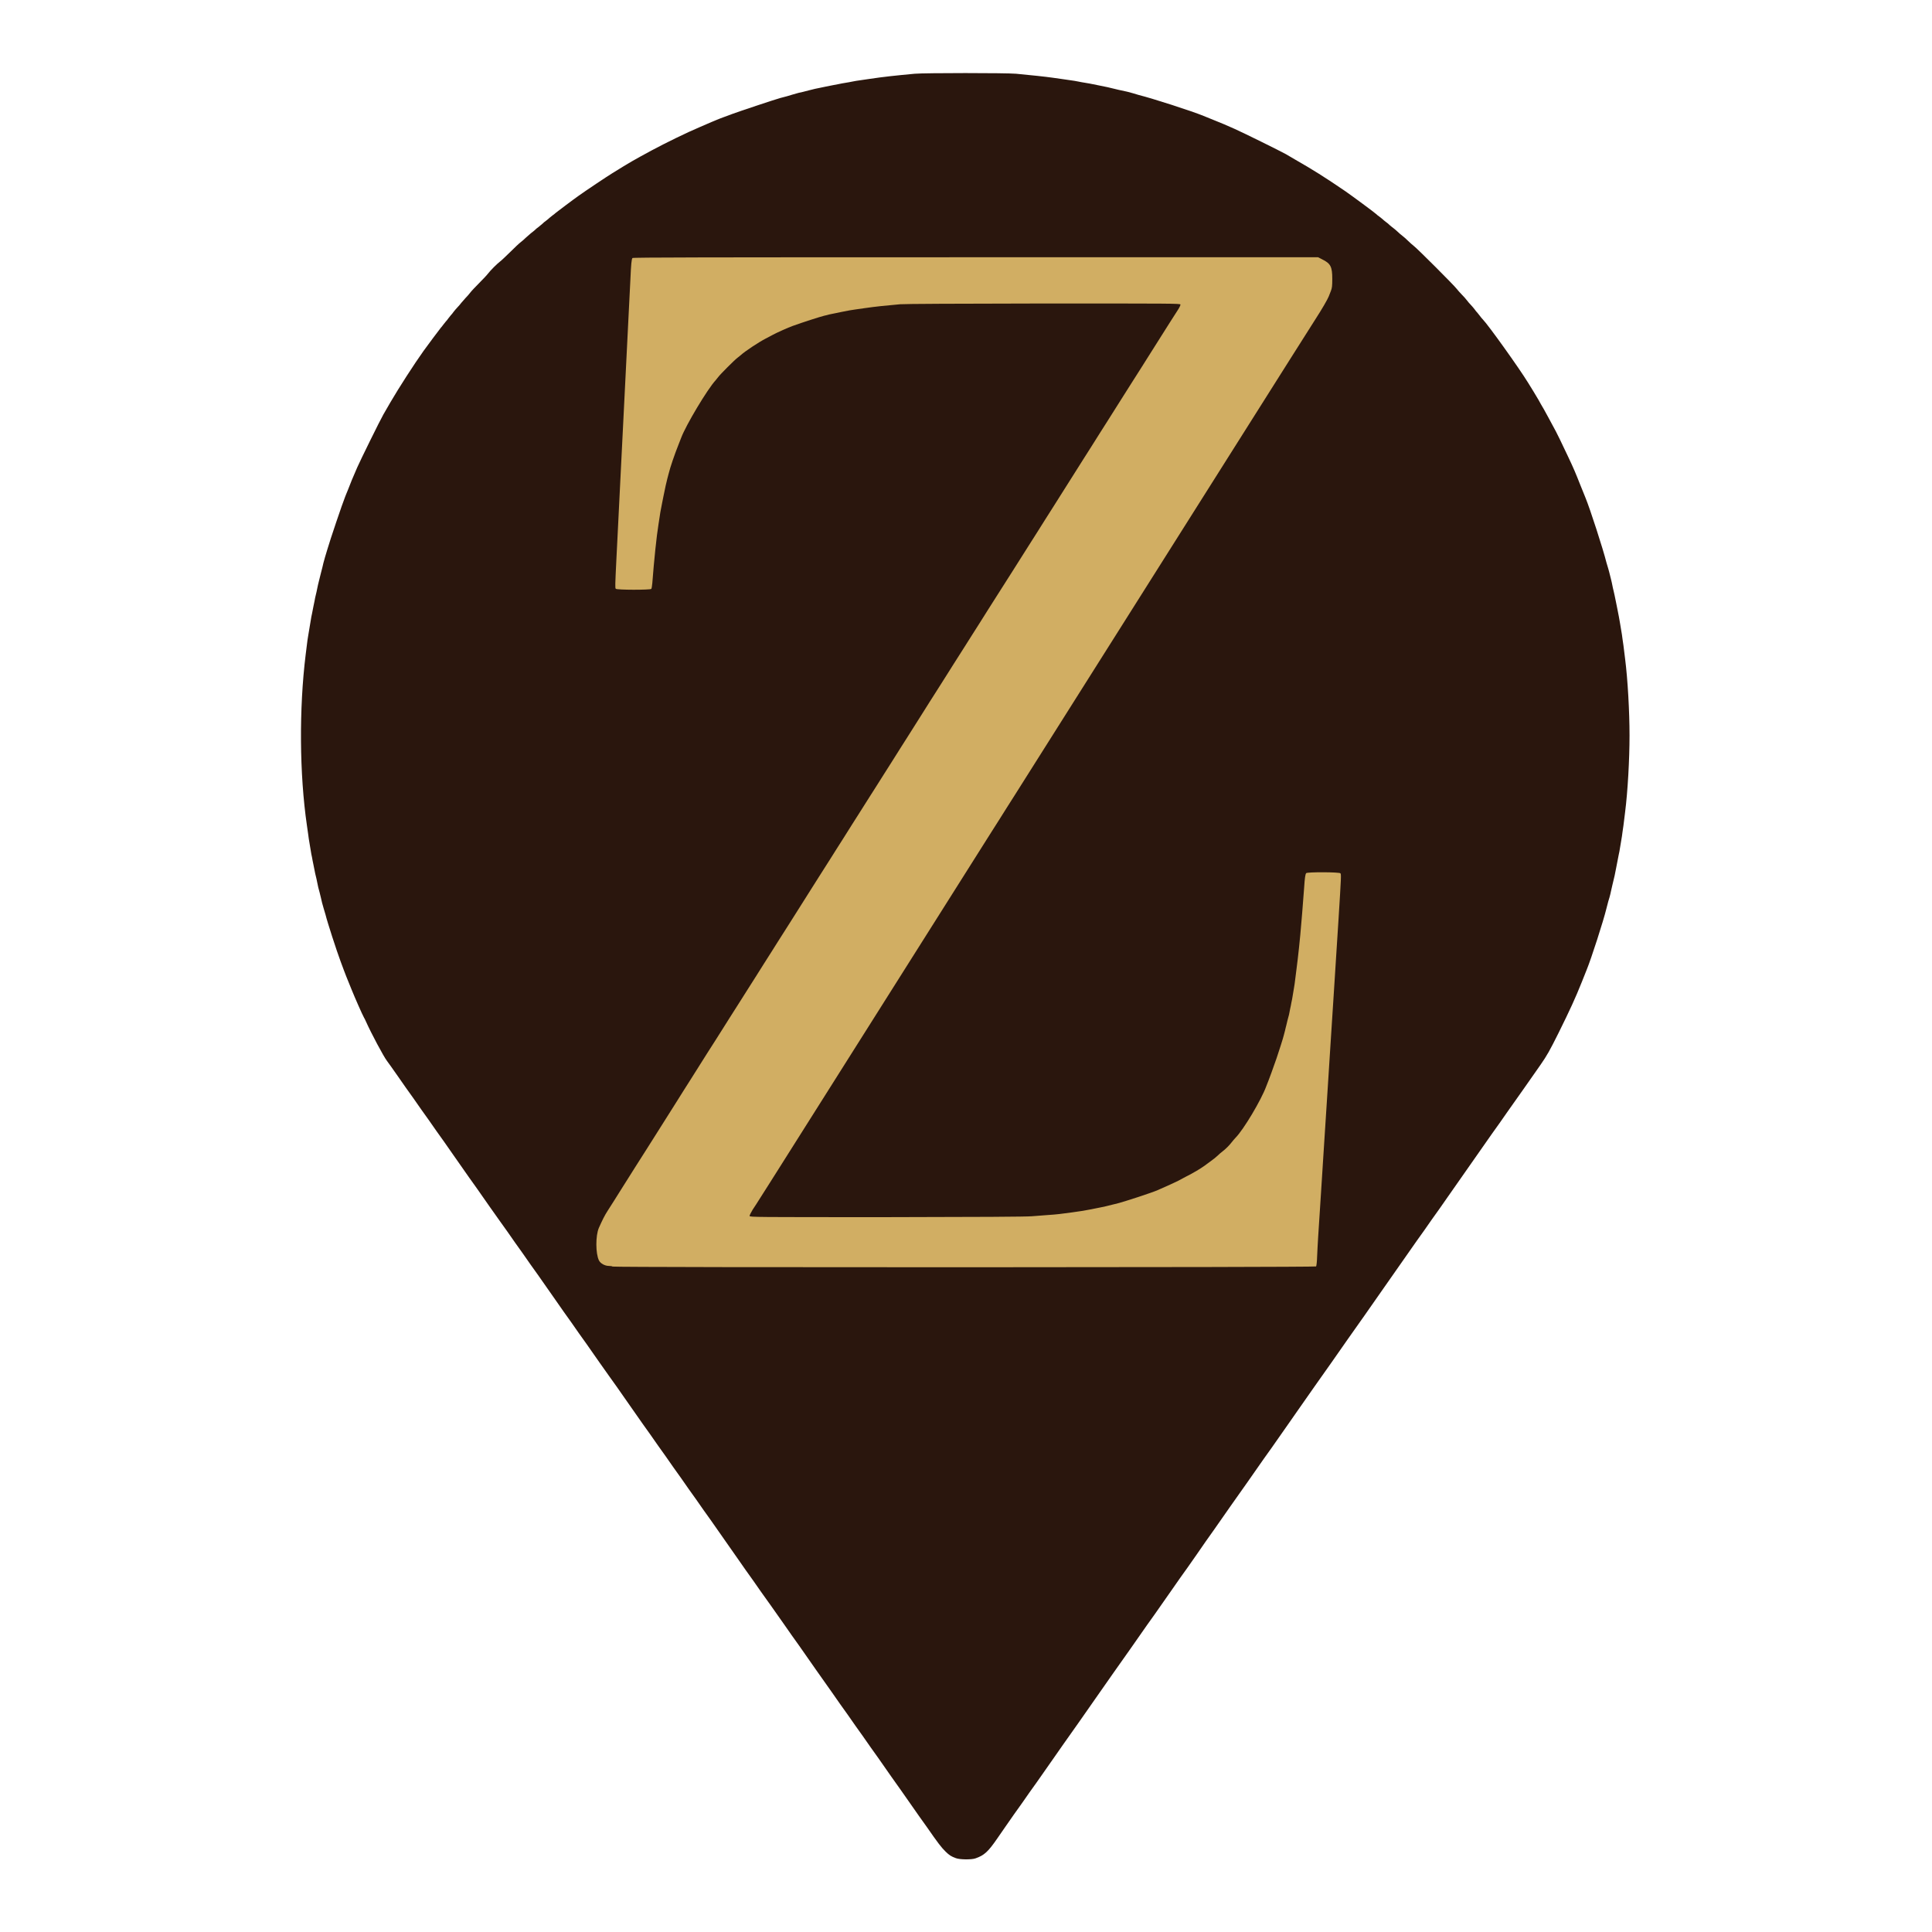
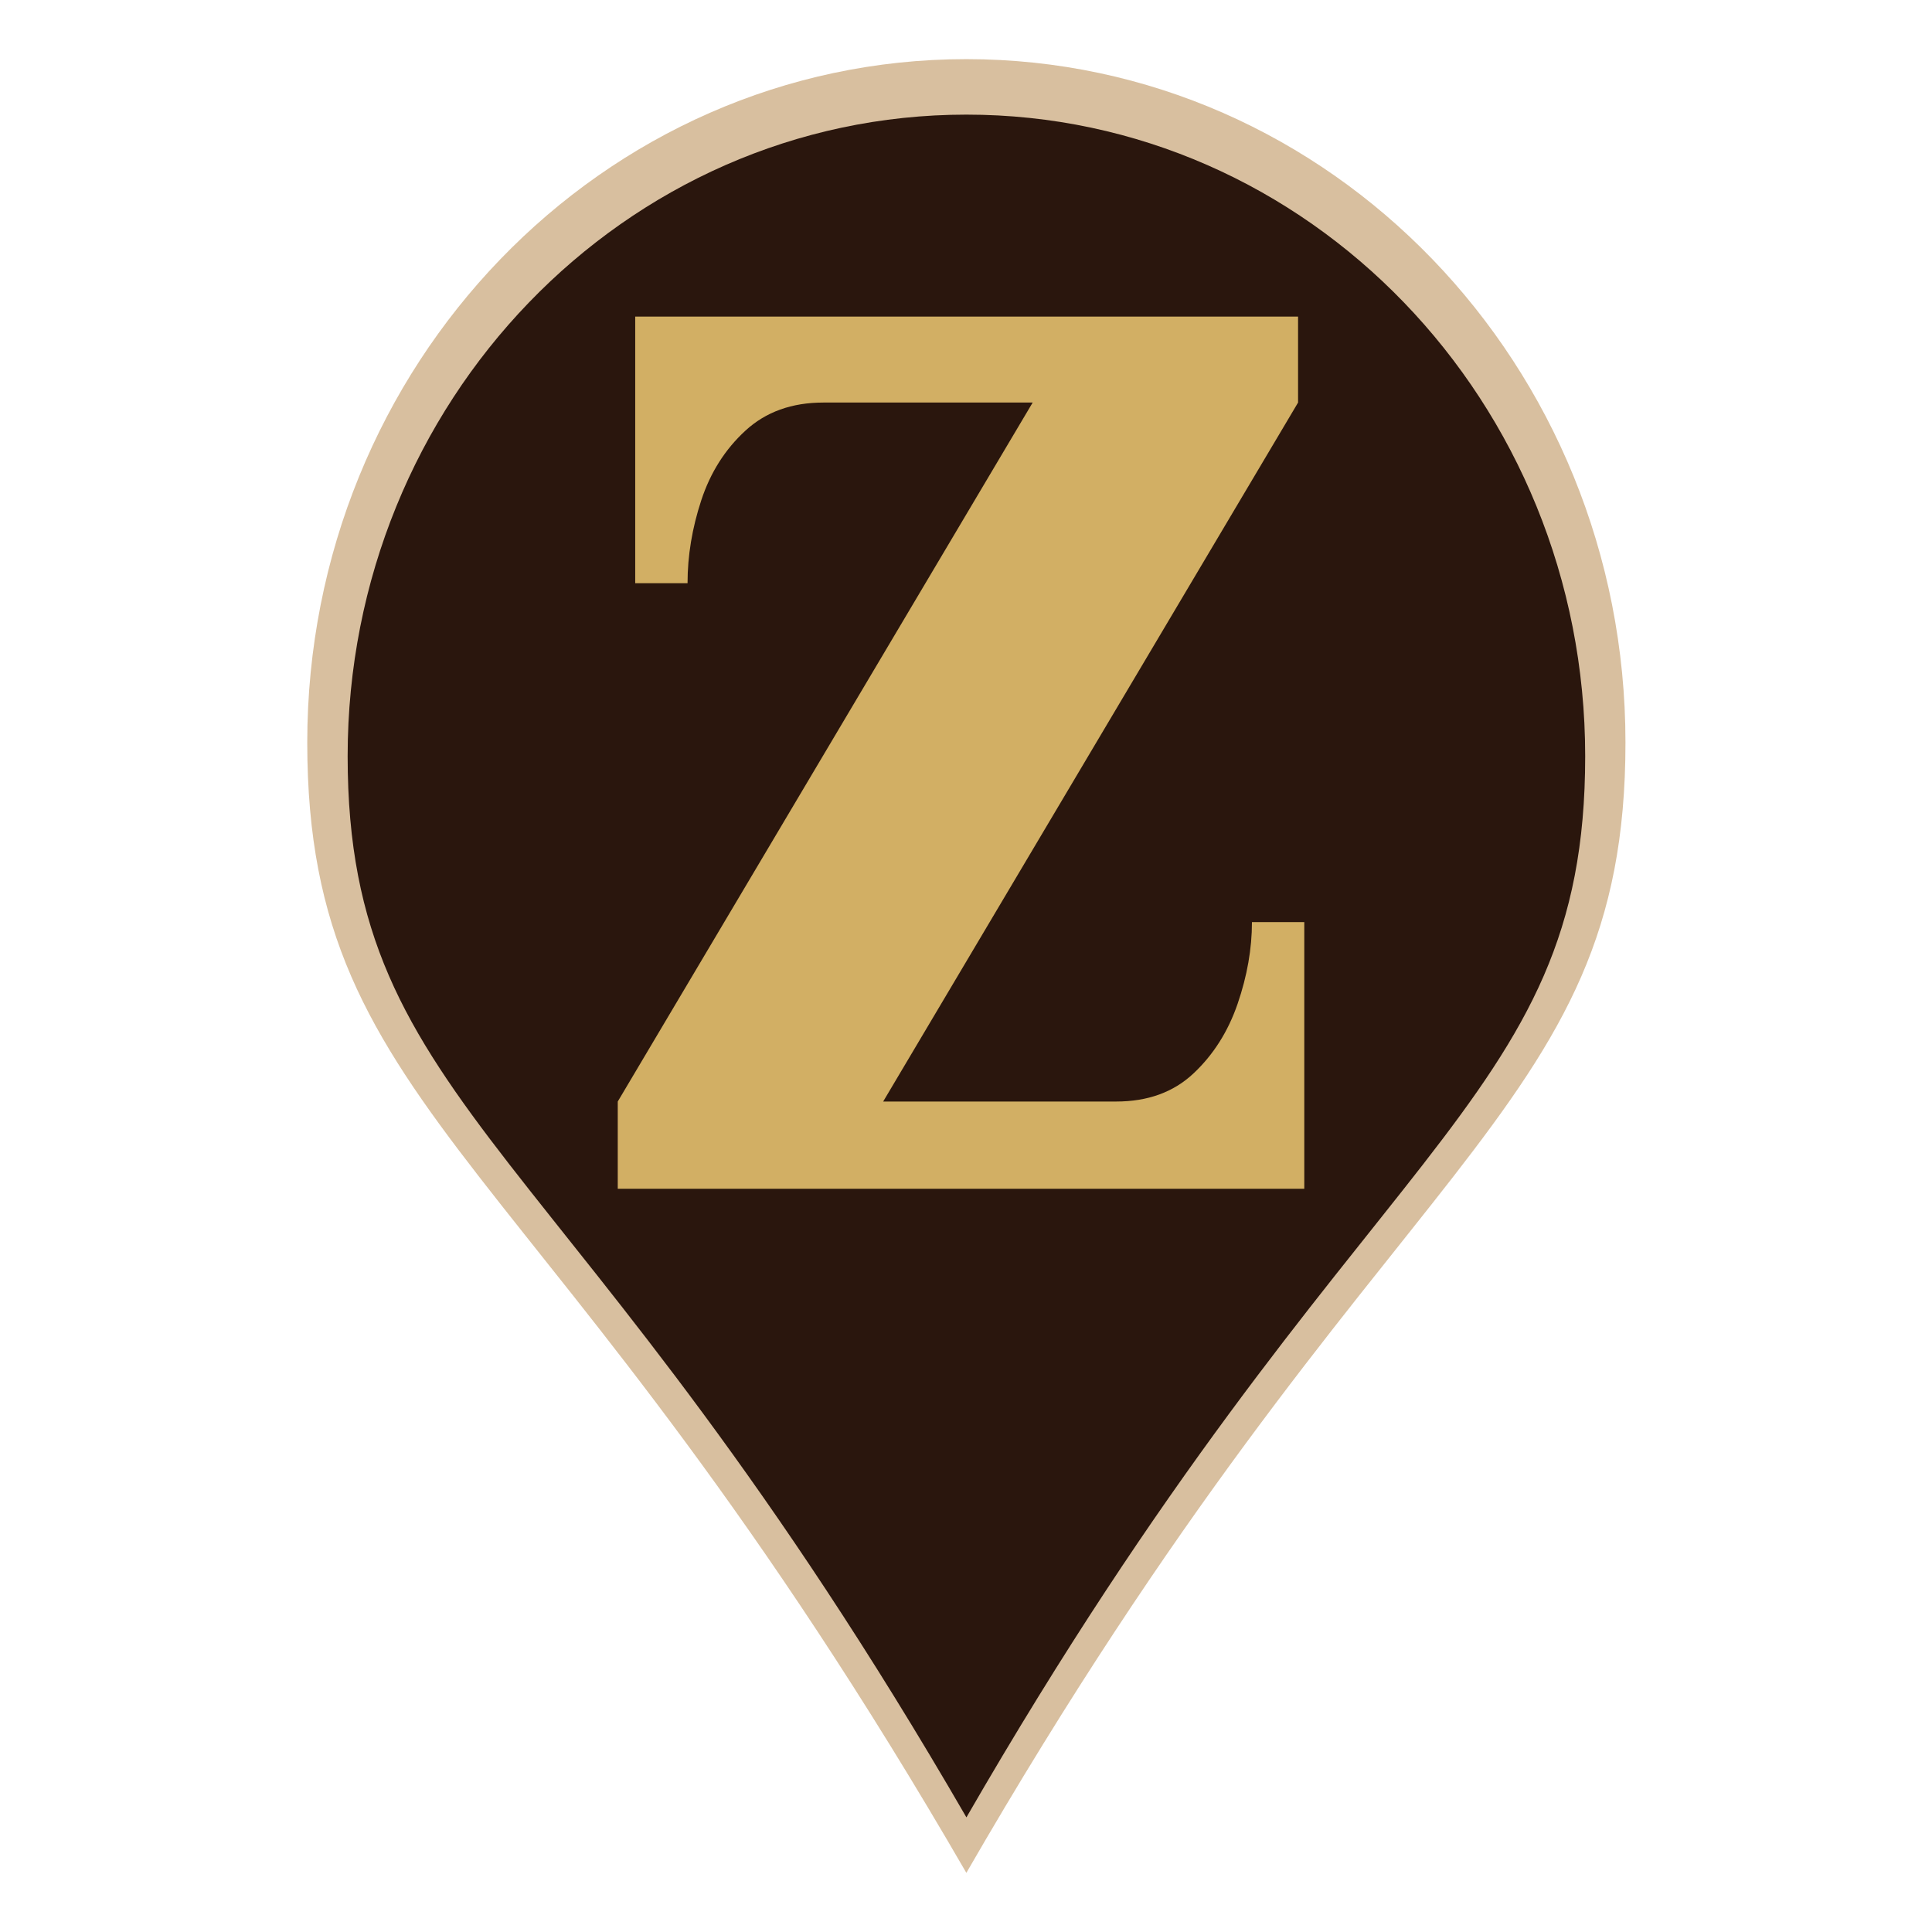
- <svg xmlns="http://www.w3.org/2000/svg" viewBox="0 0 1517 1517">
-   <path fill="#2a160d" fill-rule="evenodd" d="M750.5 1459.0C746.7 1457.6 745.4 1456.7 742.5 1453.9C739.3 1450.8 736.5 1447.2 727.5 1434.2C725.6 1431.5 722.9 1427.7 721.5 1425.8C720.1 1423.8 717.0 1419.3 714.5 1415.8C712.0 1412.2 708.9 1407.7 707.5 1405.8C701.4 1397.3 698.5 1393.1 689.5 1380.2C687.6 1377.5 684.9 1373.7 683.5 1371.8C682.1 1369.8 679.4 1366.0 677.5 1363.2C675.6 1360.5 672.9 1356.7 671.5 1354.8C670.1 1352.8 667.4 1349.0 665.5 1346.2C663.6 1343.5 660.9 1339.7 659.5 1337.8C658.1 1335.8 655.4 1332.0 653.5 1329.2C647.2 1320.2 643.3 1314.7 640.5 1310.8C637.7 1306.8 633.8 1301.3 627.5 1292.2C625.6 1289.5 622.9 1285.7 621.5 1283.8C620.1 1281.8 617.4 1278.0 615.5 1275.2C606.5 1262.4 603.7 1258.4 597.5 1249.8C596.1 1247.8 593.4 1244.0 591.5 1241.2C589.6 1238.5 586.9 1234.7 585.5 1232.8C584.1 1230.8 581.4 1227.0 579.5 1224.2C577.6 1221.5 574.4 1217.0 572.5 1214.2C568.9 1209.1 564.5 1202.8 558.5 1194.2C556.6 1191.5 553.9 1187.7 552.5 1185.8C551.1 1183.8 548.4 1180.0 546.5 1177.2C544.6 1174.5 541.9 1170.7 540.5 1168.8C539.1 1166.8 536.4 1163.0 534.5 1160.2C532.6 1157.5 529.9 1153.7 528.5 1151.8C527.1 1149.8 524.4 1146.0 522.5 1143.2C520.6 1140.5 517.9 1136.7 516.5 1134.8C515.1 1132.8 512.4 1129.0 510.5 1126.2C508.6 1123.5 505.9 1119.7 504.5 1117.8C503.1 1115.8 500.0 1111.3 497.5 1107.8C495.0 1104.2 491.9 1099.7 490.5 1097.8C489.1 1095.8 486.4 1092.0 484.5 1089.2C482.6 1086.5 479.9 1082.7 478.5 1080.8C472.3 1072.1 469.5 1068.1 460.5 1055.2C458.6 1052.5 455.9 1048.7 454.5 1046.8C453.1 1044.8 450.4 1041.0 448.5 1038.2C446.6 1035.5 443.9 1031.7 442.5 1029.8C441.1 1027.8 438.4 1024.0 436.5 1021.2C434.6 1018.5 431.4 1014.0 429.5 1011.2C427.6 1008.5 424.4 1004.0 422.5 1001.2C420.6 998.5 417.9 994.7 416.5 992.8C415.1 990.8 412.4 987.0 410.5 984.2C408.6 981.5 405.9 977.7 404.5 975.8C403.1 973.8 400.4 970.0 398.5 967.2C396.6 964.5 393.9 960.7 392.5 958.8C386.3 950.1 383.5 946.1 374.5 933.2C372.6 930.5 369.9 926.7 368.5 924.8C367.1 922.8 364.0 918.3 361.5 914.8C359.0 911.2 355.9 906.7 354.5 904.8C353.1 902.8 350.4 899.0 348.5 896.2C346.6 893.5 343.9 889.7 342.5 887.8C341.1 885.8 338.4 882.0 336.5 879.2C334.6 876.5 331.9 872.7 330.5 870.8C329.1 868.8 326.4 865.0 324.5 862.2C322.6 859.5 319.9 855.7 318.5 853.8C317.1 851.8 314.4 848.0 312.5 845.2C307.0 837.4 306.0 835.9 303.9 833.1C301.2 829.6 291.4 811.2 287.3 802.0C286.9 801.0 286.2 799.7 285.8 799.0C284.4 796.5 278.6 783.3 276.1 777.1C274.7 773.7 273.1 769.8 272.0 767.0C271.5 765.8 270.6 763.4 270.0 761.8C269.4 760.1 268.2 757.0 267.4 754.8C264.3 746.5 257.0 724.0 255.6 718.2C255.3 717.1 254.7 715.0 254.2 713.5C253.8 712.0 253.2 709.9 252.9 708.9C252.7 707.8 252.3 706.1 252.0 705.0C251.7 703.9 251.3 702.0 251.0 700.9C250.7 699.7 250.2 697.9 249.9 696.8C249.7 695.6 249.2 693.7 249.0 692.5C248.8 691.3 248.3 689.2 248.0 688.0C247.7 686.8 247.2 684.7 247.0 683.4C246.7 682.1 246.3 679.8 246.0 678.4C245.7 676.9 245.2 674.6 245.0 673.2C244.7 671.9 244.2 669.5 244.0 667.9C243.7 666.3 243.3 663.6 243.0 661.9C242.7 660.2 242.2 657.2 242.0 655.2C241.7 653.3 241.3 650.2 241.0 648.2C235.1 607.7 234.8 556.4 240.0 514.1C240.3 511.9 240.7 508.3 241.0 506.1C241.2 504.0 241.7 500.8 242.0 499.1C242.7 494.7 243.4 490.5 244.0 487.1C244.2 485.5 244.7 483.1 245.0 481.8C245.8 477.8 246.4 474.4 247.0 471.8C247.2 470.4 247.7 468.2 248.0 467.0C248.3 465.8 248.8 463.7 249.0 462.5C249.4 460.4 249.9 458.2 251.0 453.9C251.3 452.8 251.7 451.0 252.0 449.9C252.3 448.7 252.8 447.0 253.0 446.0C253.2 445.0 253.7 443.4 253.9 442.2C254.2 441.1 254.8 439.0 255.2 437.5C255.7 436.0 256.5 433.3 257.0 431.5C259.0 424.5 269.0 394.9 271.1 389.8C271.7 388.4 272.5 386.2 273.1 384.9C275.7 378.1 276.4 376.5 280.5 367.0C282.8 361.7 298.7 329.4 301.0 325.5C302.0 323.7 304.6 319.3 306.6 315.8C313.0 304.8 325.3 285.7 332.6 275.5C335.2 271.8 345.5 258.1 346.1 257.4C346.5 257.0 347.4 255.9 348.1 254.9C348.9 253.9 349.8 252.8 350.1 252.4C350.5 252.1 351.4 250.9 352.1 249.9C352.9 248.9 353.8 247.8 354.1 247.4C354.5 247.1 355.4 245.9 356.2 244.8C357.0 243.8 358.3 242.2 359.2 241.3C360.0 240.5 361.4 238.9 362.2 237.8C363.0 236.8 364.6 235.0 365.7 233.8C366.8 232.7 368.4 230.9 369.2 229.8C370.0 228.7 373.2 225.3 376.2 222.3C379.3 219.2 382.4 215.9 383.2 214.8C385.1 212.3 390.3 207.1 392.8 205.2C393.9 204.4 397.4 201.0 400.8 197.7C404.1 194.4 407.7 191.0 408.8 190.2C409.9 189.4 411.7 187.8 412.8 186.7C414.0 185.6 415.8 184.0 416.8 183.2C417.9 182.4 419.2 181.3 419.9 180.7C420.5 180.1 421.8 178.9 422.9 178.2C423.9 177.4 425.2 176.3 425.9 175.7C426.5 175.1 427.8 173.9 428.9 173.2C429.9 172.4 431.1 171.5 431.4 171.1C431.8 170.8 432.9 169.9 433.9 169.1C434.9 168.4 436.0 167.5 436.4 167.1C437.1 166.5 450.9 156.1 454.5 153.6C458.9 150.4 477.3 138.1 480.8 136.0C495.5 126.9 496.6 126.3 511.5 118.2C522.5 112.3 539.2 104.1 549.9 99.6C558.6 95.8 560.4 95.1 562.8 94.1C564.1 93.5 566.6 92.6 568.2 92.0C569.9 91.4 573.0 90.2 575.2 89.4C580.3 87.5 608.2 78.2 612.5 77.0C614.3 76.5 616.6 75.9 617.8 75.6C618.9 75.3 621.0 74.7 622.5 74.2C624.0 73.8 626.1 73.2 627.1 72.9C629.1 72.5 631.6 71.9 634.9 71.0C639.1 69.9 641.4 69.4 643.6 69.0C644.9 68.7 647.1 68.3 648.4 68.0C649.7 67.7 651.9 67.3 653.4 67.0C654.8 66.7 657.2 66.3 658.6 66.0C660.1 65.7 662.5 65.2 664.0 65.0C665.5 64.8 668.0 64.3 669.5 64.0C671.0 63.7 673.8 63.2 675.6 63.0C677.5 62.7 680.5 62.3 682.4 62.0C694.5 60.2 702.4 59.4 718.2 57.9C726.2 57.2 789.8 57.2 797.8 57.9C809.5 59.0 820.8 60.2 826.4 61.0C828.4 61.3 831.6 61.7 833.5 62.0C835.4 62.3 838.5 62.7 840.4 63.0C842.2 63.2 845.0 63.7 846.5 64.0C848.0 64.3 850.5 64.8 852.0 65.0C854.6 65.4 855.7 65.6 862.5 67.0C863.9 67.3 866.1 67.7 867.4 68.0C868.7 68.2 870.7 68.7 871.9 69.0C873.0 69.3 875.0 69.7 876.1 70.0C877.3 70.3 879.3 70.8 880.5 71.0C883.9 71.7 886.5 72.3 889.5 73.2C891.0 73.7 893.1 74.3 894.2 74.6C904.7 77.2 935.8 87.2 945.0 91.0C947.8 92.1 951.7 93.7 955.1 95.1C958.3 96.3 963.3 98.5 969.2 101.1C976.0 104.1 1005.7 118.8 1009.6 121.0C1011.5 122.1 1014.6 123.9 1016.6 125.1C1031.1 133.4 1040.0 139.0 1056.3 150.1C1061.9 154.0 1079.1 166.7 1080.6 168.1C1080.9 168.5 1082.1 169.4 1083.1 170.1C1084.1 170.9 1085.2 171.8 1085.6 172.1C1085.9 172.5 1087.1 173.4 1088.1 174.2C1089.2 174.9 1090.5 176.1 1091.1 176.7C1091.8 177.3 1093.1 178.4 1094.2 179.2C1095.2 180.0 1096.8 181.3 1097.7 182.2C1098.5 183.0 1100.1 184.4 1101.2 185.2C1102.3 186.0 1104.3 187.8 1105.7 189.2C1107.1 190.6 1109.2 192.4 1110.2 193.2C1112.8 195.1 1141.9 224.2 1143.8 226.8C1144.6 227.8 1146.4 229.9 1147.8 231.3C1149.2 232.7 1151.0 234.7 1151.8 235.8C1152.6 236.9 1154.0 238.5 1154.8 239.3C1155.7 240.2 1157.0 241.8 1157.8 242.8C1158.6 243.9 1159.5 245.1 1159.9 245.4C1160.2 245.8 1161.1 246.9 1161.9 247.9C1162.6 248.9 1163.7 250.2 1164.3 250.8C1168.6 255.2 1192.8 289.0 1199.9 300.6C1201.1 302.5 1202.9 305.5 1204.1 307.4C1205.2 309.2 1207.0 312.3 1208.1 314.1C1209.1 316.0 1210.9 319.1 1212.1 321.1C1213.8 324.1 1216.7 329.5 1220.3 336.2C1220.6 336.8 1221.2 337.9 1221.7 338.8C1222.7 340.6 1225.8 347.0 1231.0 358.0C1235.7 367.9 1237.1 371.3 1240.9 380.9C1242.7 385.4 1243.9 388.3 1244.9 390.8C1248.4 399.2 1258.8 431.3 1261.4 441.8C1261.7 442.9 1262.3 445.0 1262.8 446.5C1263.2 448.0 1263.8 450.0 1264.0 451.0C1264.3 452.0 1264.7 453.8 1265.0 455.0C1265.3 456.2 1265.8 458.3 1266.0 459.5C1266.2 460.7 1266.7 462.8 1267.0 464.0C1267.5 466.2 1267.9 467.8 1269.0 473.4C1269.3 474.8 1269.7 477.1 1270.0 478.4C1270.9 483.1 1271.6 486.3 1272.0 489.1C1272.3 490.7 1272.7 493.4 1273.0 495.1C1273.3 496.8 1273.8 499.8 1274.0 501.8C1274.5 505.0 1274.8 507.0 1276.0 517.1C1278.1 533.5 1279.5 558.8 1279.5 577.5C1279.5 596.2 1278.1 621.5 1276.0 637.9C1274.8 648.0 1274.5 650.0 1274.0 653.2C1273.8 655.2 1273.3 658.2 1273.0 659.9C1272.7 661.6 1272.3 664.3 1272.0 665.9C1271.8 667.5 1271.3 669.9 1271.0 671.2C1270.2 675.4 1269.6 678.6 1269.0 681.5C1268.0 686.7 1267.6 688.7 1267.0 690.9C1266.7 692.0 1266.3 694.0 1266.0 695.1C1265.7 696.3 1265.3 698.3 1265.0 699.5C1264.8 700.7 1264.2 703.0 1263.8 704.5C1263.0 707.1 1262.7 708.0 1261.4 713.2C1259.0 723.2 1249.3 753.1 1246.0 761.1C1245.0 763.5 1243.8 766.5 1242.1 770.9C1236.9 783.9 1232.9 792.6 1223.7 811.2C1216.7 825.2 1214.8 828.6 1209.6 836.1C1202.7 845.9 1199.2 850.9 1196.5 854.8C1193.7 858.7 1189.8 864.2 1183.5 873.2C1181.6 876.0 1178.9 879.8 1177.5 881.8C1176.1 883.7 1173.4 887.5 1171.5 890.2C1169.6 893.0 1166.4 897.5 1164.5 900.2C1162.6 903.0 1159.4 907.5 1157.5 910.2C1155.6 913.0 1152.4 917.5 1150.5 920.2C1146.9 925.4 1142.5 931.7 1136.5 940.2C1134.6 943.0 1131.9 946.8 1130.5 948.8C1129.1 950.7 1126.4 954.5 1124.5 957.2C1122.6 960.0 1119.9 963.8 1118.5 965.8C1117.1 967.7 1114.4 971.5 1112.5 974.2C1110.6 977.0 1107.4 981.5 1105.5 984.2C1103.6 987.0 1100.4 991.5 1098.5 994.2C1096.6 997.0 1093.4 1001.5 1091.5 1004.2C1089.6 1007.0 1086.4 1011.5 1084.5 1014.2C1077.6 1024.1 1074.2 1028.9 1071.5 1032.8C1068.8 1036.6 1065.4 1041.4 1058.5 1051.2C1051.6 1061.1 1048.2 1065.9 1045.5 1069.8C1042.8 1073.6 1039.4 1078.4 1032.5 1088.2C1030.6 1091.0 1027.4 1095.5 1025.5 1098.2C1023.6 1101.0 1020.4 1105.5 1018.5 1108.2C1016.6 1111.0 1013.9 1114.8 1012.5 1116.8C1011.1 1118.7 1008.0 1123.2 1005.5 1126.8C1003.0 1130.3 999.9 1134.8 998.5 1136.8C997.1 1138.7 994.4 1142.5 992.5 1145.2C986.2 1154.3 982.3 1159.8 979.5 1163.8C976.8 1167.6 973.4 1172.4 966.5 1182.2C959.6 1192.1 956.2 1196.9 953.5 1200.8C949.4 1206.5 944.5 1213.5 939.5 1220.8C937.0 1224.3 933.9 1228.8 932.5 1230.8C931.1 1232.7 928.4 1236.5 926.5 1239.2C924.6 1242.0 921.9 1245.8 920.5 1247.8C919.1 1249.7 916.0 1254.2 913.5 1257.8C911.0 1261.3 907.9 1265.8 906.5 1267.8C905.1 1269.7 902.4 1273.5 900.5 1276.2C894.2 1285.3 890.3 1290.8 887.5 1294.8C884.8 1298.6 881.4 1303.4 874.5 1313.2C872.6 1316.0 869.4 1320.5 867.5 1323.2C865.6 1326.0 862.4 1330.5 860.5 1333.2C853.6 1343.1 850.2 1347.9 847.5 1351.8C844.7 1355.7 840.8 1361.2 834.5 1370.2C832.6 1373.0 829.9 1376.8 828.5 1378.8C827.1 1380.7 824.0 1385.2 821.5 1388.8C819.0 1392.3 815.9 1396.8 814.5 1398.8C813.1 1400.7 810.4 1404.5 808.5 1407.2C806.6 1410.0 803.9 1413.8 802.5 1415.8C801.1 1417.7 798.4 1421.5 796.5 1424.2C794.6 1427.0 791.5 1431.4 789.6 1434.1C787.8 1436.7 784.8 1441.0 783.1 1443.5C775.8 1454.1 772.8 1456.8 765.9 1459.2C762.8 1460.3 753.5 1460.2 750.5 1459.0Z" />
-   <path fill="#d1ae63" fill-rule="evenodd" d="M481.0 994.5C480.6 994.2 479.3 994.0 478.1 994.0C475.0 994.0 471.5 992.1 470.3 989.7C467.6 984.3 467.6 970.2 470.2 964.2C473.0 957.9 474.8 954.3 477.0 950.9C478.4 948.7 480.7 945.1 482.1 942.9C483.5 940.6 486.2 936.4 488.0 933.5C489.8 930.6 492.5 926.3 494.0 924.0C496.6 919.9 499.5 915.2 506.8 903.8C508.8 900.7 511.5 896.3 513.0 894.0C514.5 891.7 517.2 887.4 519.0 884.5C520.8 881.6 523.5 877.3 525.0 875.0C526.5 872.7 529.2 868.4 531.0 865.5C532.8 862.6 535.5 858.4 536.9 856.1C538.3 853.9 540.7 850.1 542.1 847.9C543.5 845.6 546.2 841.3 548.1 838.4C550.0 835.4 553.0 830.6 554.9 827.6C556.8 824.7 559.9 819.8 561.8 816.8C563.8 813.7 566.5 809.3 568.0 807.0C570.6 802.9 573.5 798.2 580.8 786.8C582.8 783.7 585.5 779.3 587.0 777.0C588.5 774.7 591.2 770.3 593.1 767.4C595.0 764.4 598.0 759.6 599.9 756.6C601.8 753.7 604.5 749.3 606.0 747.0C608.6 742.9 611.5 738.2 618.8 726.8C620.8 723.7 623.5 719.3 625.0 717.0C626.5 714.7 629.2 710.4 631.0 707.5C632.8 704.6 635.5 700.3 637.0 698.0C638.5 695.7 641.2 691.3 643.2 688.2C650.5 676.8 653.4 672.1 656.0 668.0C657.5 665.7 660.2 661.3 662.1 658.4C664.0 655.4 667.0 650.6 668.9 647.6C670.8 644.7 673.5 640.3 675.0 638.0C676.5 635.7 679.2 631.3 681.2 628.2C688.5 616.8 691.4 612.1 694.0 608.0C695.5 605.7 698.2 601.3 700.1 598.4C702.0 595.4 705.0 590.6 706.9 587.6C708.8 584.7 711.5 580.3 713.0 578.0C714.5 575.7 717.2 571.4 719.0 568.5C720.8 565.6 723.5 561.3 725.0 559.0C727.6 554.9 730.5 550.2 737.8 538.8C739.8 535.7 742.5 531.3 744.0 529.0C746.6 524.9 749.5 520.2 756.8 508.8C758.8 505.7 761.5 501.3 763.0 499.0C764.5 496.7 767.2 492.3 769.1 489.4C771.0 486.4 774.0 481.6 775.9 478.6C777.8 475.7 780.5 471.3 782.0 469.0C784.5 465.0 786.7 461.5 795.1 448.4C802.4 436.9 805.4 432.1 808.0 428.0C809.5 425.7 812.2 421.3 814.1 418.4C816.0 415.4 819.0 410.6 820.9 407.6C822.8 404.7 825.5 400.3 827.0 398.0C828.5 395.7 831.2 391.4 833.0 388.5C834.8 385.6 837.5 381.3 839.0 379.0C840.5 376.7 843.2 372.4 845.0 369.5C846.8 366.6 849.5 362.3 851.0 360.0C852.5 357.7 855.2 353.3 857.1 350.4C859.0 347.4 862.0 342.6 863.9 339.6C865.8 336.7 868.5 332.3 870.0 330.0C871.5 327.7 874.2 323.4 876.0 320.5C877.8 317.6 880.5 313.3 882.0 311.0C883.5 308.7 886.2 304.3 888.2 301.2C895.5 289.8 898.4 285.1 901.0 281.0C902.5 278.7 905.2 274.4 907.0 271.5C908.8 268.6 911.5 264.3 913.0 262.0C916.0 257.3 921.5 248.5 924.9 243.3C926.1 241.5 927.0 239.5 926.9 239.1C926.7 238.3 919.4 238.3 820.0 238.3C750.1 238.4 711.0 238.6 706.8 238.9C695.4 239.9 687.6 240.7 678.6 242.0C676.6 242.3 673.5 242.7 671.6 243.0C668.5 243.4 666.4 243.8 660.4 245.0C659.1 245.3 656.9 245.7 655.6 246.0C654.3 246.2 652.4 246.7 651.2 246.9C650.1 247.2 648.4 247.7 647.2 247.9C643.9 248.7 630.2 253.1 622.2 256.0C619.3 257.0 609.5 261.4 607.0 262.8C606.3 263.2 603.7 264.6 601.3 265.8C595.7 268.7 584.8 275.9 581.6 278.9C581.2 279.2 580.1 280.1 579.1 280.9C576.7 282.7 565.7 293.7 563.9 296.1C563.1 297.1 562.2 298.2 561.9 298.6C555.5 305.5 538.5 333.9 534.8 343.9C534.4 344.9 533.6 347.0 533.0 348.5C529.6 357.0 526.2 367.0 525.0 372.0C524.7 373.0 524.3 374.6 524.0 375.8C522.8 380.8 522.4 382.4 522.0 384.6C521.7 385.9 521.3 388.1 521.0 389.4C520.7 390.7 520.3 392.9 520.0 394.4C519.7 395.8 519.3 398.2 519.0 399.6C518.7 401.1 518.2 403.7 518.0 405.5C517.7 407.3 517.3 410.2 517.0 412.0C515.6 420.4 513.5 440.5 512.2 457.8C512.0 459.9 511.7 462.0 511.4 462.4C510.6 463.3 484.3 463.3 483.5 462.3C482.9 461.5 483.0 459.7 484.0 438.9C484.3 433.4 484.7 424.5 485.0 419.0C477.7 565.9 494.3 232.1 487.0 379.0C487.3 373.5 487.7 364.5 488.0 359.0C488.3 353.5 488.7 344.5 489.0 339.0C489.3 333.5 489.7 324.5 490.0 319.0C490.3 313.5 490.7 304.5 491.0 299.0C491.3 293.5 491.7 284.5 492.0 279.0C492.3 273.5 492.7 264.5 493.0 259.0C493.3 253.5 493.7 244.5 494.0 239.0C494.3 233.5 494.7 224.6 495.0 219.1C495.5 207.4 495.9 203.5 496.6 202.6C497.0 202.1 551.5 202.0 766.1 202.0L1035.0 202.0 L1038.1 203.6C1044.8 206.9 1046.1 209.4 1046.1 218.9C1046.1 224.8 1045.9 226.1 1045.0 228.5C1044.4 230.0 1043.6 231.9 1043.3 232.8C1042.4 235.1 1037.9 242.9 1032.9 250.6C1025.0 263.1 1016.3 276.7 1013.0 282.0C1011.5 284.3 1008.8 288.6 1007.0 291.5C1005.2 294.4 1002.5 298.7 1001.0 301.0C999.5 303.3 996.8 307.6 995.0 310.5C993.2 313.4 990.5 317.7 989.0 320.0C987.5 322.3 984.8 326.6 983.0 329.5C981.2 332.4 978.5 336.7 977.0 339.0C975.5 341.3 972.8 345.6 971.0 348.5C969.2 351.4 966.5 355.7 965.0 358.0C963.5 360.3 960.8 364.6 959.0 367.5C957.2 370.4 954.5 374.7 953.0 377.0C951.5 379.3 948.8 383.6 947.0 386.5C945.2 389.4 942.5 393.7 941.0 396.0C939.5 398.3 936.8 402.6 935.0 405.5C933.2 408.4 930.5 412.7 929.0 415.0C927.5 417.3 924.8 421.6 923.0 424.5C921.2 427.4 918.5 431.7 917.0 434.0C915.5 436.3 912.8 440.6 911.0 443.5C909.2 446.4 906.5 450.7 905.0 453.0C903.5 455.3 900.8 459.6 899.0 462.5C897.2 465.4 894.5 469.7 893.0 472.0C891.5 474.3 888.8 478.6 887.0 481.5C885.2 484.4 882.5 488.7 881.0 491.0C879.5 493.3 876.8 497.6 875.0 500.5C873.2 503.4 870.5 507.7 869.0 510.0C867.5 512.3 864.8 516.6 863.0 519.5C861.2 522.4 858.5 526.7 857.0 529.0C855.5 531.3 852.8 535.6 851.0 538.5C849.2 541.4 846.5 545.7 845.0 548.0C843.5 550.3 840.8 554.6 839.0 557.5C837.2 560.4 834.5 564.7 833.0 567.0C831.5 569.3 828.8 573.6 827.0 576.5C825.2 579.4 822.5 583.7 821.0 586.0C819.5 588.3 816.8 592.6 815.0 595.5C813.2 598.4 810.5 602.7 809.0 605.0C807.5 607.3 804.8 611.6 803.0 614.5C801.2 617.4 798.5 621.7 797.0 624.0C795.5 626.3 792.8 630.7 790.9 633.6C789.0 636.6 786.0 641.4 784.1 644.4C782.2 647.3 779.5 651.7 778.0 654.0C776.5 656.3 773.8 660.6 772.0 663.5C770.2 666.4 767.5 670.7 766.0 673.0C764.5 675.3 761.8 679.6 760.0 682.5C758.2 685.4 755.5 689.7 754.0 692.0C752.5 694.3 749.8 698.6 748.0 701.5C746.2 704.4 743.5 708.7 742.0 711.0C740.5 713.3 737.8 717.6 736.0 720.5C734.2 723.4 731.5 727.7 730.0 730.0C728.5 732.3 725.8 736.6 724.0 739.5C722.2 742.4 719.5 746.7 718.0 749.0C716.5 751.3 713.8 755.6 712.0 758.5C710.2 761.4 707.5 765.7 706.0 768.0C704.5 770.3 701.8 774.6 700.0 777.5C698.2 780.4 695.5 784.7 694.0 787.0C692.5 789.3 689.8 793.6 688.0 796.5C686.2 799.4 683.5 803.7 682.0 806.0C680.5 808.3 677.8 812.6 676.0 815.5C674.2 818.4 671.5 822.7 670.0 825.0C668.5 827.3 665.8 831.6 664.0 834.5C662.2 837.4 659.5 841.7 658.0 844.0C656.5 846.3 653.8 850.6 652.0 853.5C650.2 856.4 647.5 860.7 646.0 863.0C644.5 865.3 641.8 869.6 640.0 872.5C638.2 875.4 635.5 879.7 634.0 882.0C632.5 884.3 629.8 888.6 628.0 891.5C626.2 894.4 623.5 898.7 622.0 901.0C620.5 903.3 617.8 907.6 616.0 910.5C614.2 913.4 611.5 917.7 610.0 920.0C608.5 922.3 605.8 926.7 603.8 929.8C601.9 932.8 598.8 937.6 597.0 940.5C595.2 943.4 592.5 947.6 591.0 949.8C589.6 952.1 588.5 954.3 588.6 954.8C588.8 955.7 592.8 955.7 696.3 955.7C768.0 955.6 805.9 955.4 810.2 955.0C813.8 954.7 819.7 954.3 823.2 954.0C829.5 953.6 833.5 953.1 841.5 952.0C850.1 950.8 851.9 950.5 854.2 950.0C855.6 949.8 857.9 949.3 859.4 949.0C860.8 948.7 863.1 948.3 864.4 948.0C866.7 947.6 869.4 946.9 873.0 946.0C874.0 945.8 875.6 945.3 876.8 945.1C881.8 943.9 905.1 936.3 909.2 934.4C915.5 931.7 923.7 927.9 925.0 927.2C925.7 926.8 928.5 925.3 931.2 923.9C937.0 921.0 942.5 917.7 945.7 915.4C946.9 914.5 949.3 912.7 951.0 911.5C952.7 910.3 955.1 908.4 956.2 907.3C957.2 906.3 958.9 904.8 959.9 904.1C962.3 902.3 965.4 899.2 967.2 896.8C968.0 895.8 969.3 894.2 970.2 893.3C976.5 886.9 990.2 863.9 994.2 853.1C994.6 852.1 995.4 850.0 996.0 848.5C996.9 846.2 999.1 840.3 1002.4 830.8C1003.7 827.0 1007.7 814.6 1008.0 813.0C1008.3 812.0 1008.7 810.4 1009.0 809.2C1009.2 808.1 1009.7 806.3 1010.0 805.1C1010.3 804.0 1010.7 802.0 1011.0 800.9C1011.3 799.7 1011.8 797.9 1012.1 796.8C1012.3 795.6 1012.8 793.6 1013.0 792.2C1013.3 790.9 1013.8 788.6 1014.0 787.2C1014.3 785.9 1014.8 783.5 1015.0 781.9C1015.3 780.3 1015.7 777.6 1016.0 775.9C1016.3 774.2 1016.8 771.0 1017.0 768.9C1017.3 766.7 1017.7 763.2 1018.0 761.0C1018.3 758.8 1018.7 755.1 1019.0 752.9C1019.3 750.6 1019.7 746.6 1020.0 743.9C1020.3 741.2 1020.7 736.7 1021.0 733.9C1021.8 725.5 1023.1 709.4 1024.0 697.0C1024.5 689.4 1024.9 686.5 1025.6 685.6C1026.4 684.6 1051.7 684.7 1052.5 685.7C1053.2 686.6 1053.1 688.2 1051.0 721.9C1050.7 726.2 1050.3 733.2 1050.0 737.5C1049.7 741.8 1049.3 748.8 1049.0 753.1C1048.7 757.5 1048.3 764.5 1048.0 768.9C1047.7 773.2 1047.3 780.2 1047.0 784.5C1046.7 788.8 1046.3 795.7 1046.0 800.0C1045.7 804.3 1045.3 811.2 1045.0 815.5C1044.7 819.8 1044.3 826.8 1044.0 831.1C1043.7 835.5 1043.3 842.5 1043.0 846.9C1042.7 851.2 1042.3 858.2 1042.0 862.5C1041.7 866.8 1041.3 873.7 1041.0 878.0C1040.7 882.3 1040.3 889.2 1040.0 893.5C1039.7 897.8 1039.3 904.8 1039.0 909.1C1038.7 913.5 1038.3 920.5 1038.0 924.9C1037.7 929.2 1037.3 936.2 1037.0 940.5C1036.7 944.8 1036.3 951.7 1036.0 956.0C1035.7 960.3 1035.3 967.2 1035.0 971.5C1034.7 975.8 1034.4 982.5 1034.2 986.5C1034.1 990.5 1033.7 994.0 1033.4 994.4C1032.7 995.2 482.3 995.3 481.0 994.5Z" />
+ <svg xmlns="http://www.w3.org/2000/svg" viewBox="-11 -10 1520 1520" version="1.0">
+   <defs>
+     <g />
+     <clipPath id="efbb3e5688">
+       <path d="M 230 36.527 L 1268 36.527 L 1268 1463.777 L 230 1463.777 Z M 230 36.527 " clip-rule="nonzero" />
+     </clipPath>
+     <clipPath id="497601fec5">
+       <path d="M 396.785 249.441 L 1058.379 249.441 L 1058.379 911.035 L 396.785 911.035 Z M 396.785 249.441 " clip-rule="nonzero" />
+     </clipPath>
+     <clipPath id="e47c6499fd">
+       <path d="M 727.582 249.441 C 544.891 249.441 396.785 397.543 396.785 580.238 C 396.785 762.93 544.891 911.035 727.582 911.035 C 910.277 911.035 1058.379 762.93 1058.379 580.238 C 1058.379 397.543 910.277 249.441 727.582 249.441 Z M 727.582 249.441 " clip-rule="nonzero" />
+     </clipPath>
+     <clipPath id="9597a939df">
+       <path d="M 0.785 0.441 L 662.379 0.441 L 662.379 662.035 L 0.785 662.035 Z M 0.785 0.441 " clip-rule="nonzero" />
+     </clipPath>
+     <clipPath id="2ec6ed911f">
+       <path d="M 331.582 0.441 C 148.891 0.441 0.785 148.543 0.785 331.238 C 0.785 513.93 148.891 662.035 331.582 662.035 C 514.277 662.035 662.379 513.93 662.379 331.238 C 662.379 148.543 514.277 0.441 331.582 0.441 Z M 331.582 0.441 " clip-rule="nonzero" />
+     </clipPath>
+     <clipPath id="df3f164a36">
+       <rect x="0" width="663" y="0" height="663" />
+     </clipPath>
+     <clipPath id="7adf4a9bc5">
+       <path d="M 262 80.184 L 1237 80.184 L 1237 1419.684 L 262 1419.684 Z M 262 80.184 " clip-rule="nonzero" />
+     </clipPath>
+     <clipPath id="767f5b9c94">
+       <rect x="0" width="610" y="0" height="1345" />
+     </clipPath>
+   </defs>
+   <g clip-path="url(#efbb3e5688)">
+     <path fill="#d8bf9f" d="M 749.285 36.527 C 462.898 36.527 230.734 277.25 230.734 574.199 C 230.734 871.145 419.09 892.691 749.285 1463.473 C 1078.48 892.691 1267.836 871.289 1267.836 574.199 C 1267.836 277.109 1035.672 36.527 749.285 36.527 Z M 749.285 777.395 C 746.02 777.332 742.758 777.191 739.5 776.969 C 736.242 776.746 732.992 776.445 729.746 776.062 C 726.504 775.68 723.273 775.219 720.051 774.68 C 716.832 774.137 713.625 773.52 710.438 772.82 C 707.246 772.125 704.074 771.348 700.922 770.496 C 697.77 769.645 694.641 768.715 691.535 767.707 C 688.426 766.699 685.348 765.617 682.293 764.461 C 679.238 763.301 676.215 762.07 673.223 760.766 C 670.23 759.461 667.27 758.082 664.344 756.629 C 661.418 755.18 658.531 753.656 655.68 752.062 C 652.828 750.473 650.02 748.809 647.25 747.078 C 644.48 745.348 641.754 743.551 639.074 741.688 C 636.391 739.824 633.758 737.895 631.172 735.902 C 628.582 733.91 626.047 731.852 623.562 729.734 C 621.074 727.617 618.645 725.441 616.266 723.203 C 613.887 720.965 611.562 718.672 609.297 716.32 C 607.027 713.973 604.82 711.566 602.672 709.105 C 600.523 706.648 598.438 704.137 596.41 701.574 C 594.387 699.016 592.422 696.406 590.527 693.746 C 588.629 691.09 586.797 688.387 585.031 685.641 C 583.266 682.891 581.57 680.102 579.941 677.273 C 578.312 674.441 576.754 671.57 575.266 668.664 C 573.781 665.758 572.363 662.816 571.02 659.84 C 569.676 656.863 568.406 653.855 567.211 650.816 C 566.016 647.777 564.895 644.711 563.852 641.617 C 562.805 638.523 561.836 635.406 560.941 632.266 C 560.051 629.125 559.234 625.961 558.496 622.781 C 557.758 619.602 557.102 616.402 556.52 613.188 C 555.938 609.977 555.438 606.75 555.016 603.512 C 554.594 600.273 554.25 597.027 553.984 593.77 C 553.723 590.516 553.539 587.258 553.434 583.992 C 553.332 580.73 553.309 577.465 553.363 574.199 C 553.312 570.934 553.336 567.672 553.441 564.41 C 553.547 561.148 553.734 557.891 554 554.637 C 554.266 551.383 554.609 548.137 555.035 544.902 C 555.457 541.664 555.961 538.441 556.543 535.23 C 557.125 532.016 557.789 528.82 558.527 525.641 C 559.266 522.465 560.082 519.305 560.977 516.164 C 561.871 513.023 562.84 509.91 563.887 506.816 C 564.934 503.727 566.055 500.66 567.254 497.625 C 568.449 494.59 569.723 491.582 571.066 488.609 C 572.41 485.633 573.824 482.695 575.312 479.789 C 576.801 476.883 578.359 474.016 579.988 471.188 C 581.617 468.359 583.316 465.574 585.082 462.828 C 586.848 460.082 588.68 457.383 590.578 454.727 C 592.473 452.07 594.438 449.461 596.461 446.902 C 598.488 444.344 600.574 441.836 602.723 439.379 C 604.871 436.922 607.078 434.516 609.348 432.168 C 611.613 429.82 613.934 427.527 616.312 425.293 C 618.691 423.059 621.125 420.883 623.609 418.766 C 626.098 416.648 628.633 414.594 631.219 412.605 C 633.805 410.613 636.438 408.684 639.117 406.824 C 641.797 404.961 644.523 403.164 647.293 401.434 C 650.059 399.707 652.871 398.047 655.719 396.457 C 658.57 394.863 661.457 393.344 664.383 391.895 C 667.305 390.445 670.266 389.066 673.258 387.762 C 676.25 386.457 679.27 385.227 682.324 384.07 C 685.375 382.914 688.453 381.832 691.559 380.828 C 694.664 379.82 697.793 378.891 700.945 378.039 C 704.094 377.188 707.266 376.414 710.453 375.715 C 713.641 375.02 716.848 374.398 720.066 373.859 C 723.285 373.32 726.516 372.859 729.758 372.477 C 733 372.098 736.246 371.793 739.504 371.57 C 742.762 371.348 746.02 371.207 749.285 371.145 C 752.547 371.207 755.809 371.348 759.066 371.57 C 762.32 371.793 765.57 372.098 768.812 372.477 C 772.055 372.859 775.285 373.32 778.504 373.859 C 781.723 374.398 784.926 375.02 788.117 375.715 C 791.305 376.414 794.473 377.188 797.625 378.039 C 800.777 378.891 803.902 379.82 807.008 380.828 C 810.113 381.832 813.195 382.914 816.246 384.07 C 819.297 385.227 822.32 386.457 825.312 387.762 C 828.305 389.066 831.262 390.445 834.188 391.895 C 837.113 393.344 840 394.863 842.848 396.457 C 845.699 398.047 848.508 399.707 851.277 401.438 C 854.047 403.164 856.77 404.961 859.449 406.824 C 862.133 408.684 864.766 410.613 867.352 412.605 C 869.938 414.598 872.473 416.648 874.957 418.766 C 877.445 420.883 879.875 423.059 882.254 425.293 C 884.633 427.527 886.957 429.82 889.223 432.168 C 891.488 434.516 893.695 436.922 895.844 439.379 C 897.992 441.836 900.082 444.344 902.105 446.902 C 904.133 449.461 906.094 452.07 907.992 454.727 C 909.891 457.383 911.723 460.082 913.488 462.828 C 915.254 465.574 916.949 468.359 918.578 471.188 C 920.207 474.016 921.766 476.883 923.254 479.789 C 924.742 482.695 926.16 485.633 927.504 488.609 C 928.848 491.582 930.117 494.59 931.316 497.625 C 932.512 500.66 933.633 503.727 934.68 506.816 C 935.727 509.91 936.699 513.023 937.594 516.164 C 938.488 519.305 939.305 522.465 940.043 525.641 C 940.781 528.82 941.441 532.016 942.023 535.23 C 942.605 538.441 943.109 541.664 943.535 544.902 C 943.961 548.137 944.305 551.383 944.57 554.637 C 944.836 557.891 945.02 561.148 945.125 564.41 C 945.234 567.672 945.258 570.934 945.203 574.199 C 945.262 577.465 945.238 580.73 945.133 583.992 C 945.031 587.258 944.848 590.516 944.582 593.77 C 944.32 597.027 943.977 600.273 943.555 603.512 C 943.133 606.75 942.629 609.977 942.051 613.188 C 941.469 616.402 940.809 619.602 940.07 622.781 C 939.336 625.961 938.52 629.125 937.625 632.266 C 936.734 635.406 935.766 638.523 934.719 641.617 C 933.676 644.711 932.555 647.777 931.355 650.816 C 930.16 653.855 928.891 656.863 927.547 659.84 C 926.203 662.816 924.789 665.758 923.301 668.664 C 921.812 671.57 920.258 674.441 918.629 677.273 C 917 680.102 915.301 682.891 913.539 685.641 C 911.773 688.387 909.941 691.09 908.043 693.746 C 906.145 696.406 904.184 699.016 902.16 701.574 C 900.133 704.137 898.047 706.648 895.898 709.105 C 893.75 711.566 891.539 713.973 889.273 716.32 C 887.008 718.672 884.684 720.965 882.305 723.203 C 879.926 725.441 877.492 727.617 875.008 729.734 C 872.52 731.852 869.984 733.91 867.398 735.902 C 864.812 737.895 862.176 739.824 859.496 741.688 C 856.816 743.551 854.09 745.348 851.32 747.078 C 848.551 748.809 845.738 750.473 842.891 752.062 C 840.039 753.656 837.148 755.18 834.223 756.629 C 831.297 758.082 828.34 759.461 825.348 760.766 C 822.352 762.07 819.328 763.301 816.277 764.461 C 813.223 765.617 810.141 766.699 807.035 767.707 C 803.93 768.715 800.801 769.645 797.648 770.496 C 794.496 771.348 791.324 772.125 788.133 772.82 C 784.941 773.52 781.738 774.137 778.516 774.68 C 775.297 775.219 772.062 775.68 768.82 776.062 C 765.578 776.445 762.328 776.746 759.07 776.969 C 755.812 777.191 752.551 777.332 749.285 777.395 Z M 749.285 777.395 " fill-opacity="1" fill-rule="nonzero" />
+   </g>
+   <g clip-path="url(#497601fec5)">
+     <g clip-path="url(#e47c6499fd)">
+       <g transform="matrix(1, 0, 0, 1, 396, 249)">
+         <g clip-path="url(#df3f164a36)">
+           <g clip-path="url(#9597a939df)">
+             <g clip-path="url(#2ec6ed911f)">
+               <path fill="#2a160d" d="M 0.785 0.441 L 662.379 0.441 L 662.379 662.035 L 0.785 662.035 Z M 0.785 0.441 " fill-opacity="1" fill-rule="nonzero" />
+             </g>
+           </g>
+         </g>
+       </g>
+     </g>
+   </g>
+   <g clip-path="url(#7adf4a9bc5)">
+     <path fill="#2a160d" d="M 749.328 80.184 C 480.465 80.184 262.508 306.176 262.508 584.953 C 262.508 863.73 439.336 883.961 749.328 1419.812 C 1058.379 883.961 1236.148 863.863 1236.148 584.953 C 1236.148 306.043 1018.191 80.184 749.328 80.184 Z M 749.328 775.719 C 746.262 775.66 743.199 775.523 740.141 775.316 C 737.082 775.105 734.031 774.824 730.988 774.465 C 727.941 774.105 724.906 773.672 721.883 773.168 C 718.859 772.66 715.852 772.078 712.855 771.422 C 709.859 770.77 706.883 770.039 703.926 769.238 C 700.965 768.438 698.027 767.566 695.109 766.621 C 692.195 765.676 689.301 764.66 686.438 763.574 C 683.57 762.488 680.73 761.332 677.922 760.105 C 675.109 758.879 672.332 757.586 669.586 756.223 C 666.84 754.859 664.129 753.43 661.449 751.938 C 658.773 750.441 656.137 748.879 653.535 747.258 C 650.938 745.633 648.379 743.945 645.859 742.195 C 643.344 740.445 640.871 738.633 638.441 736.762 C 636.012 734.891 633.633 732.961 631.297 730.973 C 628.965 728.984 626.68 726.941 624.445 724.84 C 622.215 722.742 620.031 720.586 617.906 718.379 C 615.777 716.172 613.703 713.914 611.688 711.605 C 609.668 709.297 607.711 706.941 605.809 704.535 C 603.906 702.133 602.066 699.684 600.285 697.188 C 598.504 694.691 596.781 692.156 595.125 689.574 C 593.469 686.996 591.875 684.379 590.348 681.719 C 588.816 679.062 587.355 676.367 585.957 673.641 C 584.562 670.91 583.234 668.148 581.973 665.355 C 580.711 662.559 579.52 659.734 578.395 656.883 C 577.273 654.031 576.223 651.152 575.238 648.246 C 574.258 645.344 573.348 642.418 572.512 639.469 C 571.672 636.52 570.906 633.551 570.215 630.562 C 569.523 627.578 568.902 624.574 568.359 621.559 C 567.812 618.543 567.344 615.512 566.945 612.473 C 566.551 609.434 566.227 606.383 565.98 603.328 C 565.734 600.273 565.559 597.215 565.465 594.148 C 565.367 591.086 565.344 588.02 565.398 584.953 C 565.348 581.891 565.371 578.828 565.469 575.766 C 565.57 572.703 565.742 569.645 565.992 566.59 C 566.242 563.535 566.566 560.488 566.965 557.449 C 567.363 554.41 567.836 551.383 568.383 548.367 C 568.93 545.355 569.551 542.355 570.242 539.367 C 570.938 536.383 571.703 533.418 572.543 530.473 C 573.383 527.523 574.293 524.598 575.277 521.695 C 576.258 518.793 577.312 515.918 578.434 513.066 C 579.559 510.215 580.75 507.395 582.016 504.602 C 583.277 501.809 584.605 499.047 586.004 496.32 C 587.398 493.594 588.863 490.902 590.395 488.246 C 591.922 485.59 593.516 482.977 595.172 480.398 C 596.832 477.82 598.551 475.285 600.332 472.793 C 602.113 470.297 603.957 467.852 605.855 465.445 C 607.758 463.043 609.719 460.691 611.734 458.383 C 613.754 456.074 615.824 453.82 617.953 451.613 C 620.082 449.41 622.262 447.258 624.496 445.16 C 626.727 443.062 629.012 441.02 631.344 439.031 C 633.676 437.047 636.059 435.117 638.484 433.246 C 640.914 431.379 643.387 429.57 645.902 427.82 C 648.418 426.07 650.977 424.387 653.578 422.762 C 656.176 421.141 658.812 419.582 661.488 418.086 C 664.164 416.594 666.875 415.164 669.621 413.805 C 672.367 412.441 675.145 411.148 677.953 409.926 C 680.762 408.699 683.598 407.547 686.465 406.461 C 689.328 405.375 692.219 404.359 695.137 403.414 C 698.051 402.469 700.988 401.598 703.945 400.797 C 706.902 399.996 709.879 399.27 712.871 398.617 C 715.867 397.961 718.875 397.383 721.898 396.875 C 724.918 396.367 727.953 395.934 730.996 395.578 C 734.039 395.219 737.09 394.934 740.145 394.727 C 743.203 394.516 746.266 394.383 749.328 394.324 C 752.391 394.383 755.453 394.516 758.508 394.727 C 761.566 394.934 764.617 395.219 767.66 395.578 C 770.703 395.934 773.738 396.367 776.758 396.875 C 779.781 397.383 782.789 397.961 785.781 398.617 C 788.777 399.27 791.754 399.996 794.711 400.797 C 797.668 401.598 800.605 402.469 803.52 403.414 C 806.438 404.359 809.328 405.375 812.191 406.461 C 815.059 407.547 817.895 408.699 820.703 409.926 C 823.512 411.148 826.289 412.441 829.035 413.805 C 831.781 415.164 834.492 416.594 837.168 418.086 C 839.844 419.582 842.48 421.141 845.078 422.762 C 847.68 424.387 850.238 426.07 852.754 427.82 C 855.27 429.57 857.742 431.379 860.168 433.246 C 862.598 435.117 864.977 437.047 867.312 439.031 C 869.645 441.02 871.93 443.062 874.16 445.16 C 876.395 447.258 878.574 449.41 880.703 451.613 C 882.832 453.82 884.902 456.074 886.922 458.383 C 888.938 460.691 890.898 463.043 892.801 465.449 C 894.699 467.852 896.543 470.297 898.324 472.793 C 900.105 475.285 901.824 477.82 903.484 480.398 C 905.141 482.977 906.734 485.59 908.262 488.246 C 909.793 490.902 911.254 493.594 912.652 496.32 C 914.051 499.047 915.379 501.809 916.641 504.602 C 917.902 507.395 919.098 510.215 920.219 513.066 C 921.344 515.918 922.398 518.793 923.379 521.695 C 924.363 524.598 925.273 527.523 926.113 530.473 C 926.953 533.418 927.719 536.383 928.414 539.367 C 929.105 542.355 929.727 545.355 930.273 548.367 C 930.82 551.383 931.293 554.41 931.691 557.449 C 932.09 560.488 932.414 563.535 932.664 566.59 C 932.914 569.645 933.086 572.703 933.188 575.766 C 933.285 578.828 933.309 581.891 933.258 584.953 C 933.312 588.02 933.289 591.086 933.191 594.148 C 933.098 597.215 932.922 600.273 932.676 603.328 C 932.43 606.383 932.105 609.434 931.711 612.473 C 931.312 615.512 930.844 618.543 930.297 621.559 C 929.754 624.574 929.133 627.578 928.441 630.562 C 927.75 633.551 926.984 636.52 926.145 639.469 C 925.309 642.418 924.398 645.344 923.414 648.246 C 922.434 651.152 921.383 654.031 920.258 656.883 C 919.137 659.734 917.945 662.559 916.684 665.355 C 915.422 668.148 914.094 670.91 912.695 673.641 C 911.301 676.367 909.836 679.062 908.309 681.719 C 906.781 684.379 905.188 686.996 903.531 689.574 C 901.875 692.156 900.152 694.691 898.371 697.188 C 896.59 699.684 894.75 702.133 892.848 704.535 C 890.945 706.941 888.988 709.297 886.969 711.605 C 884.953 713.914 882.879 716.172 880.75 718.379 C 878.625 720.586 876.441 722.742 874.207 724.84 C 871.977 726.941 869.691 728.984 867.359 730.973 C 865.023 732.961 862.645 734.891 860.215 736.762 C 857.785 738.633 855.312 740.445 852.797 742.195 C 850.277 743.945 847.719 745.633 845.121 747.258 C 842.52 748.879 839.883 750.441 837.203 751.938 C 834.527 753.43 831.816 754.859 829.07 756.223 C 826.324 757.586 823.547 758.879 820.734 760.105 C 817.926 761.332 815.086 762.488 812.219 763.574 C 809.352 764.66 806.461 765.676 803.547 766.621 C 800.629 767.566 797.691 768.438 794.73 769.238 C 791.773 770.039 788.793 770.77 785.801 771.422 C 782.805 772.078 779.797 772.66 776.773 773.168 C 773.75 773.672 770.715 774.105 767.668 774.465 C 764.625 774.824 761.574 775.105 758.516 775.316 C 755.457 775.523 752.395 775.66 749.328 775.719 Z M 749.328 775.719 " fill-opacity="1" fill-rule="nonzero" />
+   </g>
+   <g transform="matrix(1, 0, 0, 1, 445, 0.000000000000112861)">
+     <g clip-path="url(#767f5b9c94)">
+       <g fill="#d2af64" fill-opacity="1">
+         <g transform="translate(0.613784, 925.2544)">
+           <g>
+             <path d="M 528.359 -209.781 L 569.531 -209.781 L 569.531 0 L 29.406 0 L 29.406 -68.625 L 355.844 -618.547 L 191.156 -618.547 C 166.32 -618.547 145.898 -611.191 129.891 -596.484 C 113.879 -581.785 102.281 -563.492 95.094 -541.609 C 87.906 -519.723 84.312 -497.992 84.312 -476.422 L 43.141 -476.422 L 43.141 -686.188 L 564.641 -686.188 L 564.641 -618.547 L 238.219 -68.625 L 421.531 -68.625 C 446.363 -68.625 466.617 -75.973 482.297 -90.672 C 497.984 -105.379 509.582 -123.676 517.094 -145.562 C 524.602 -167.457 528.359 -188.863 528.359 -209.781 Z M 528.359 -209.781 " />
+           </g>
+         </g>
+       </g>
+     </g>
+   </g>
</svg>
